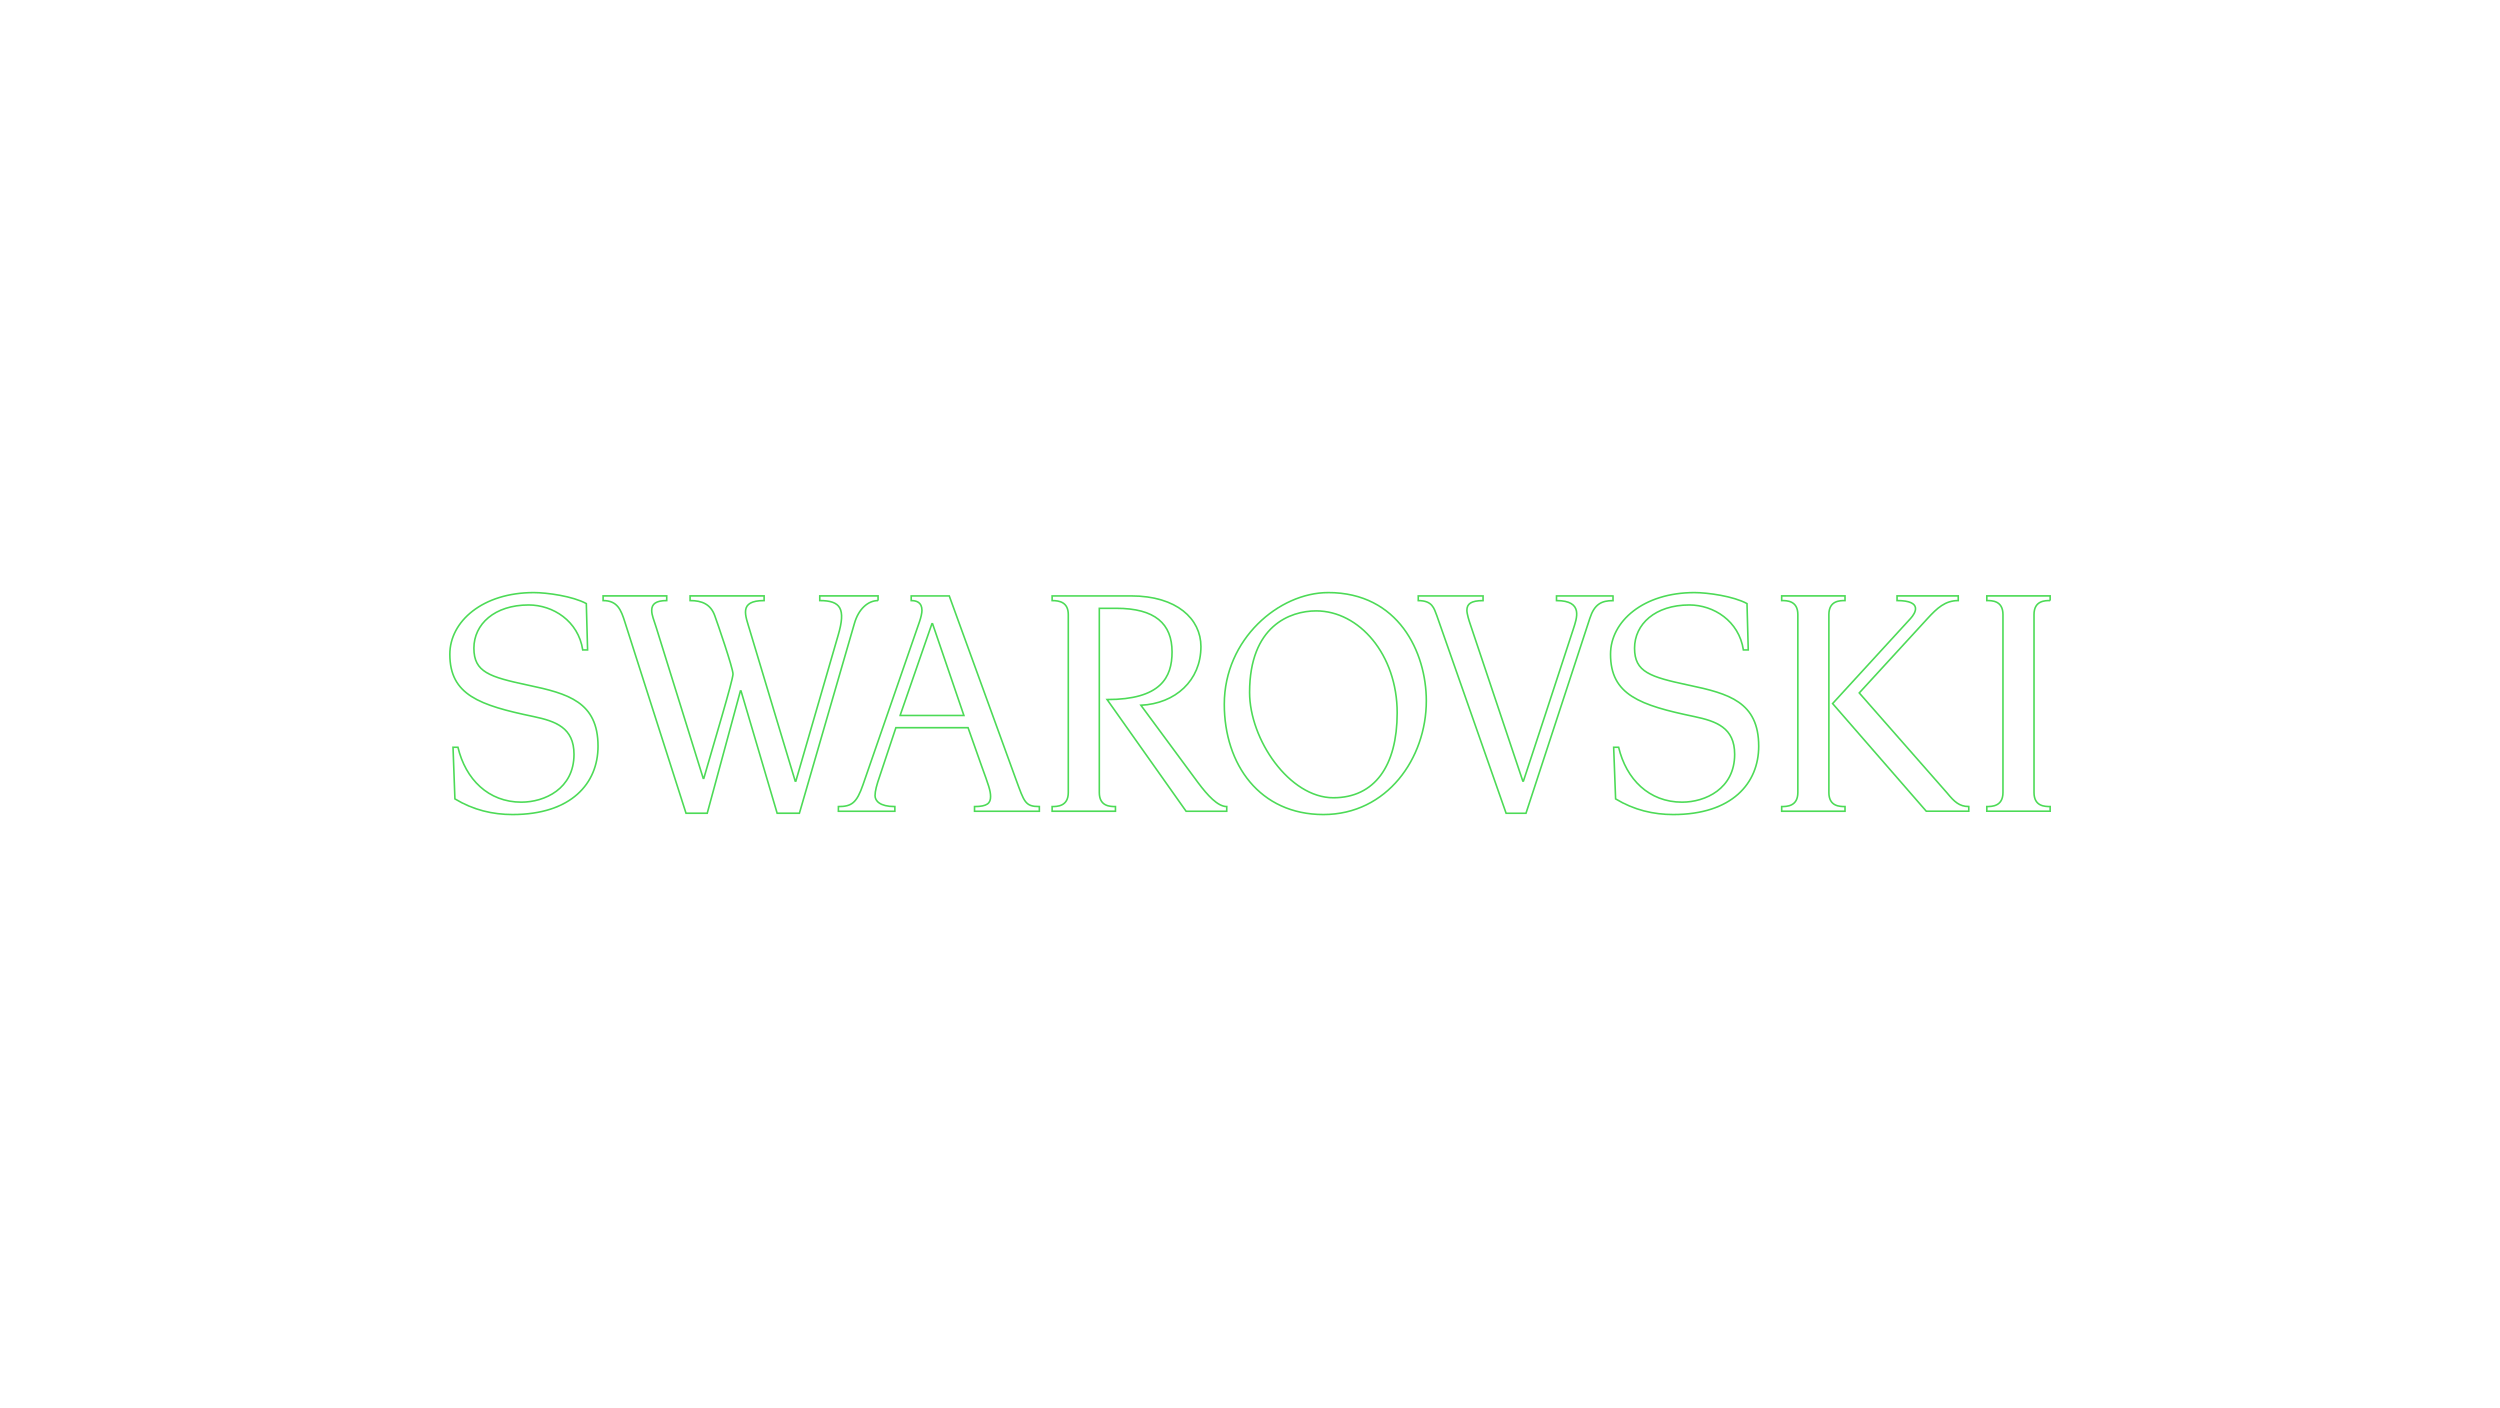
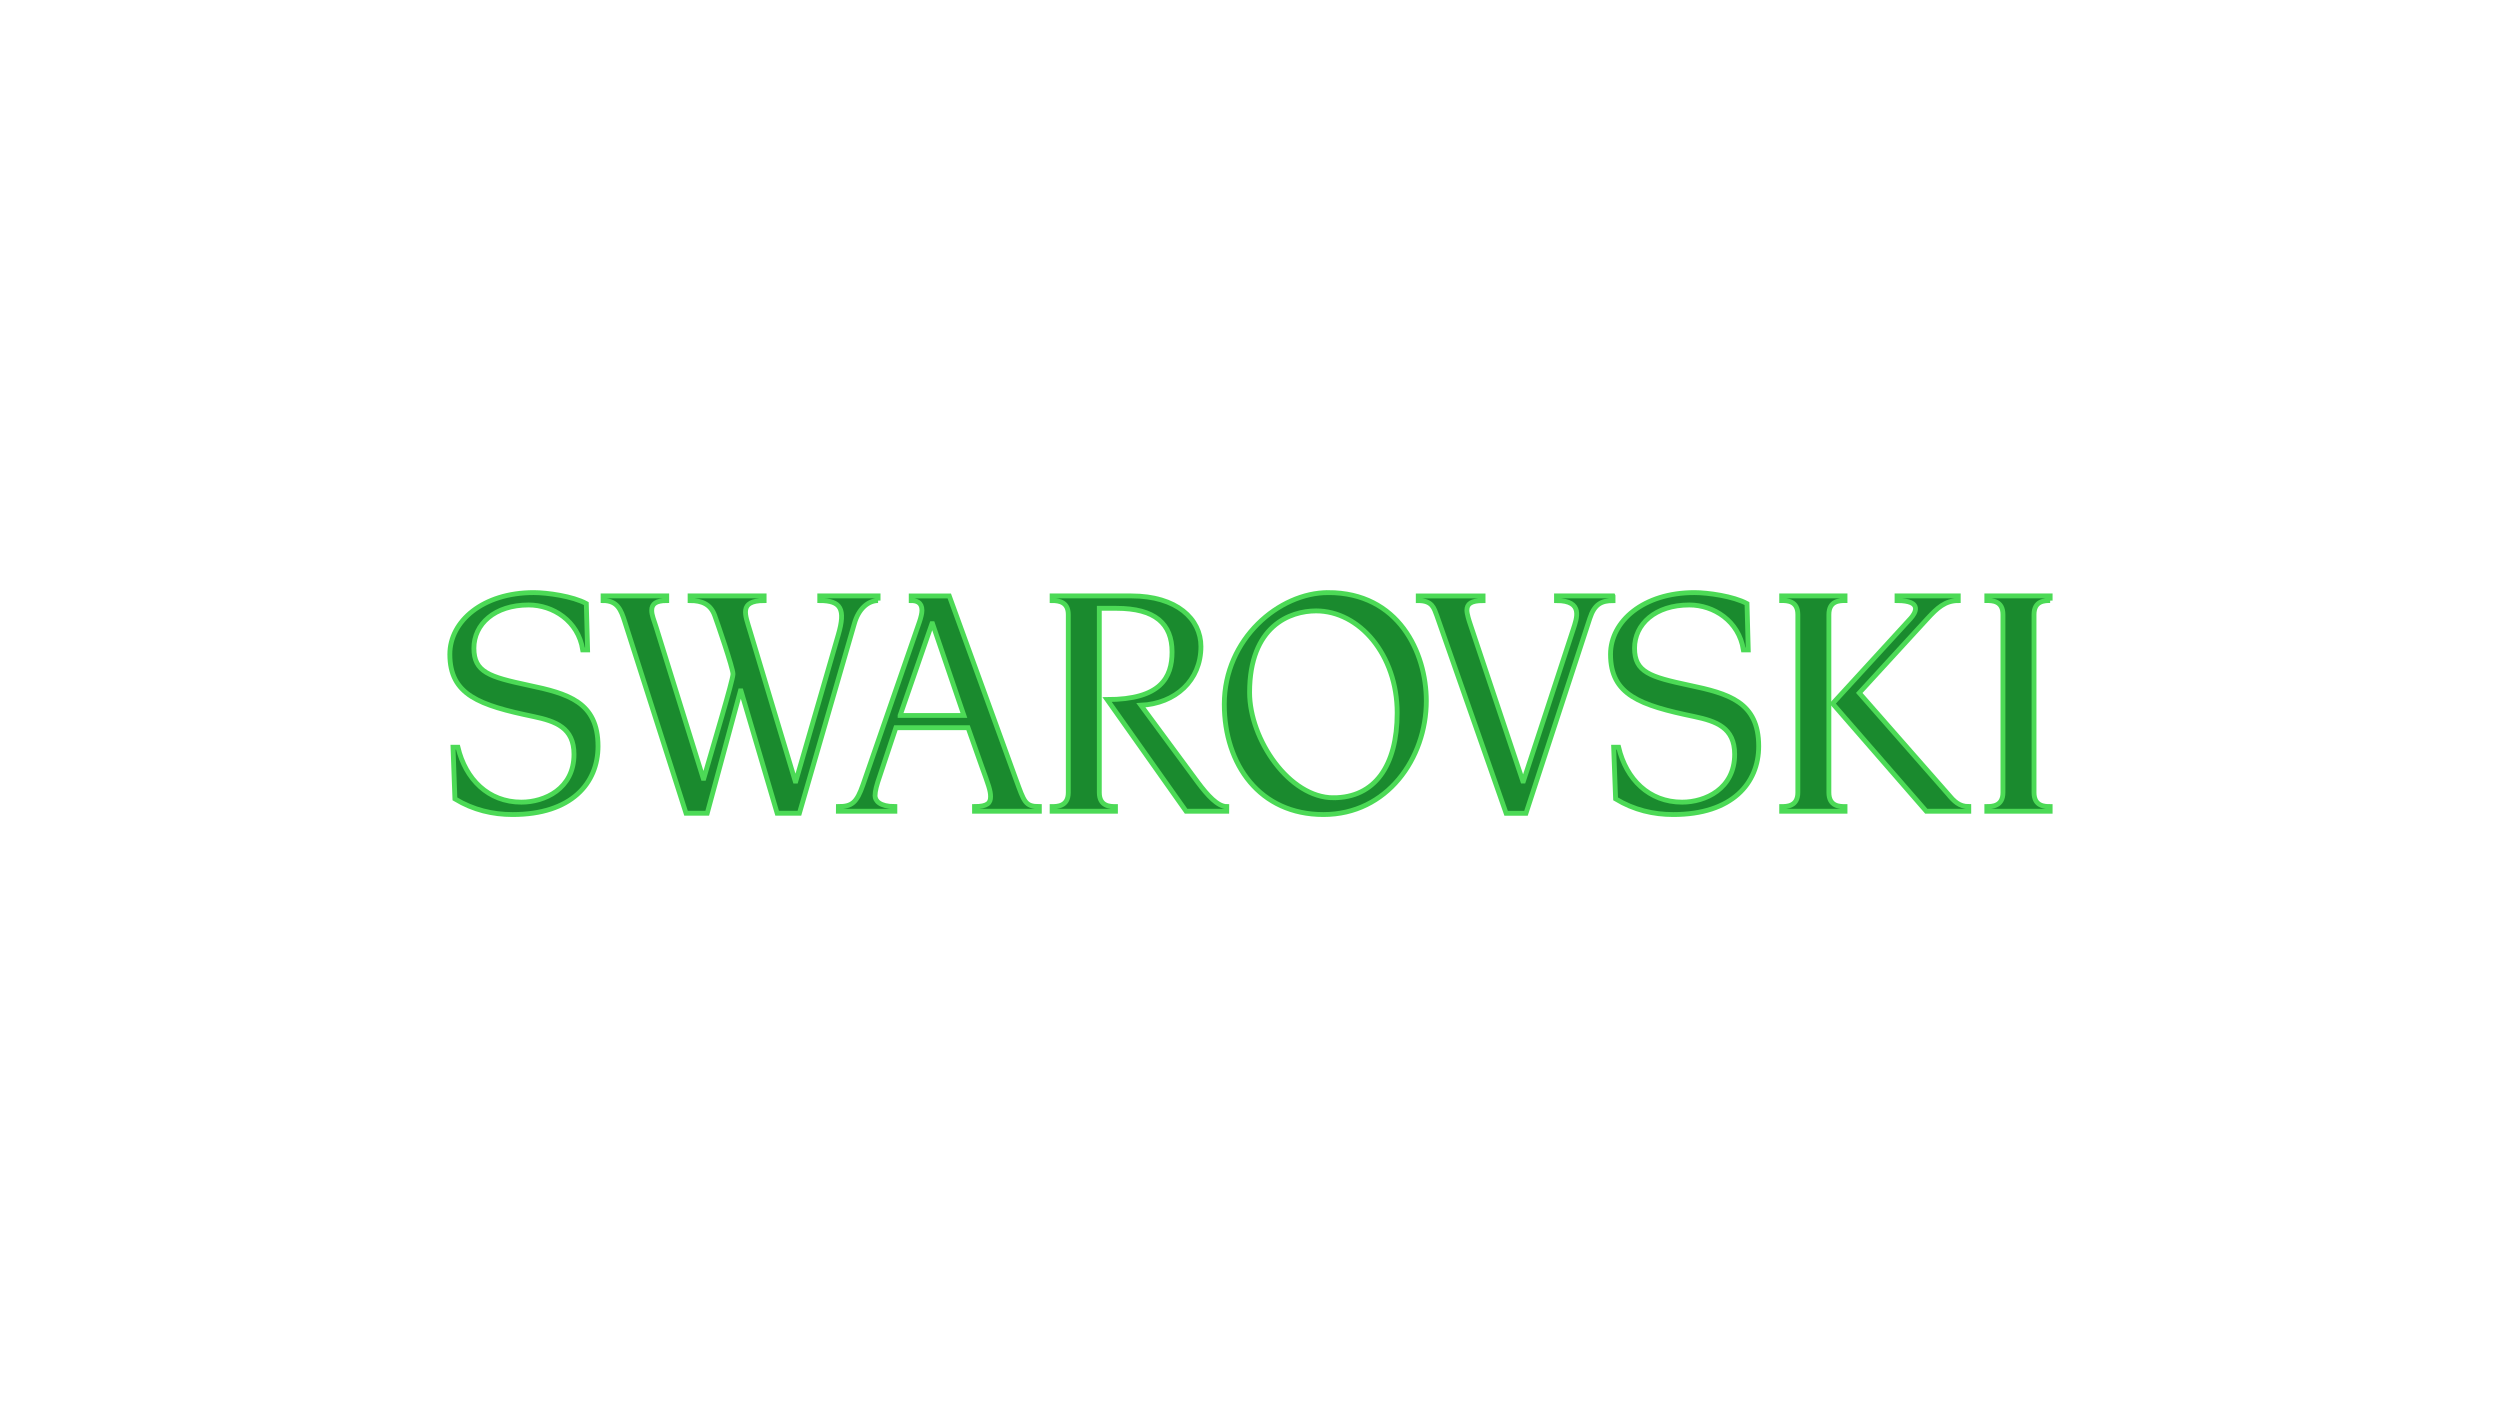
- <svg xmlns="http://www.w3.org/2000/svg" fill="none" stroke="#4cda56" stroke-width="1" id="Layer_1" viewBox="0 0 1547.01 870.74">
+ <svg xmlns="http://www.w3.org/2000/svg" id="Layer_1" viewBox="0 0 1547.01 870.74">
  <defs>
-     <style>.cls-1{}</style>
+     <style>.cls-1{fill:#1a8a2e;fill-rule:evenodd;stroke:#4cda56;stroke-miterlimit:10;stroke-width:3px;}</style>
  </defs>
  <g id="layer1">
    <g id="g4137">
      <path id="path4139" class="cls-1" d="M326.96,424.03c-24.11-5.15-33.71-8.08-33.71-22.93s12.74-26.74,33.9-26.74c15,0,30.69,9.85,33.45,27.81h3s-.79-28.67-.79-28.67c-8.33-4.56-24.29-6.8-32.53-6.8-31.54,0-51.92,17.75-51.92,38.16,0,25.16,18.23,31.56,51.92,38.57,13.52,2.88,24.91,6.83,24.91,23.35,0,21.39-18.25,29.6-32.55,29.6-20.47,0-34.55-14.18-39.27-33.98h-3.04l1.17,31.96c11.43,6.93,23.5,9.68,35.66,9.68,36.45,0,52.9-19.37,52.9-42.27,0-27.43-18.62-32.57-43.1-37.75h0Z" />
      <path id="path4141" class="cls-1" d="M741.33,484.26l-35.33-47.84c21.31-1.04,37.14-15.27,37.14-36.32,0-17.12-14.94-31.34-43.12-31.34h-48.96v2.89s0,0,0,0c4.56,0,10,1.02,10,8.66v110.19c-.04,8.6-7,8.6-10,8.6v2.89h39.19v-2.89c-3.17,0-9.99,0-9.99-8.66v-114.01h10.56c23.93,0,34.45,9.53,34.45,27.02,0,15.75-6.99,29.44-40.19,29.44l48.88,69.11h25.14l.02-2.89c-5.61,0-11.92-7-17.78-14.84h0Z" />
      <path id="path4143" class="cls-1" d="M543.35,371.64v-2.89h-36.08v2.89c13.09,0,16.13,5.15,11.44,21.25-1.83,6.31-26.24,90.48-26.24,90.48h-.39s-26.01-86.2-28.04-93.17c-2.7-9.26-7.25-18.56,8.8-18.56v-2.89h-45.81v2.89c7.37,0,12.72,2.26,15.25,9.29,1.59,4.32,11.3,32.45,11.3,36.18s-11.97,43.28-18.05,64.51h-.39s-26.23-84.19-29.1-93.46c-1.41-4.59-2.76-7.41-2.76-10.47,0-4.04,2.76-6.05,9.29-6.05v-2.89h-39.37v2.89c8.87,0,11.11,5.78,13.45,13.2l37.86,118.39h13.13l20.53-75.69h.38l22.35,75.69h13.77l34.02-117.35c2.56-9.07,8.46-14.24,14.67-14.24h0Z" />
      <path id="path4145" class="cls-1" d="M628.7,482.39l-41.29-113.62h-23.55s0,2.88,0,2.88c3.01,0,6.63,.88,6.65,6.03,0,1.78-.63,4.38-1.57,7.17-.59,1.78-34.88,100.64-34.88,100.64-3.91,11.35-7.01,13.62-15.25,13.62l-.02,2.89h34.95v-2.89c-9.45,0-12.24-3.63-12.26-6.73,0-2.89,1.01-6.67,2.96-12.25l9.94-29.83h44.66l8.5,24.06c4.12,11.35,5.43,14.85,5.43,18.57,0,3.92-1.81,6.18-9.93,6.18v2.89h40.11v-2.89c-8.83,0-9.35-2.89-14.44-16.71h0Zm-71.71-39.67l19.69-56.76h.39l19.39,56.77h-39.47Z" />
      <path id="path4147" class="cls-1" d="M821.87,366.7c-30.36,0-64.27,28.66-64.27,69.09,0,37.33,21.94,68.25,61.34,68.25s63.67-34.84,63.67-70.33c0-30.09-17.24-67.02-60.74-67.02Zm3.25,126.96c-27.28,0-51.87-36.05-51.87-65.19,0-41.16,25.07-50.44,41.17-50.44,26.67,0,50.16,27.02,50.16,63.11-.01,32.81-13.97,52.51-39.46,52.51Z" />
      <path id="path4149" class="cls-1" d="M1205.19,491.06l-54.68-62.27s38.16-41.64,42.34-46.15c5.86-6.35,10.8-11,18.92-11v-2.89h-37.87v2.89c16.25,0,11.27,7.89,8.43,11-2.85,3.1-48.31,52.73-48.31,52.73l57.96,66.61h26.3v-2.89c-5.87,0-9-3.09-13.11-8.04h0Z" />
      <path id="path4151" class="cls-1" d="M1268.64,371.64v-2.89h-39.19v2.89c3.18,0,9.99,0,9.99,8.66v110.13c0,8.66-6.98,8.66-9.99,8.66v2.89h39.19v-2.89c-3.17,0-9.98,0-9.98-8.66v-110.14c0-8.66,6.81-8.66,9.98-8.66h0Z" />
      <path id="path4153" class="cls-1" d="M1131.72,490.44v-110.14c0-8.66,6.81-8.66,9.98-8.66v-2.89h-39.19v2.89c3.18,0,10,0,10,8.66v110.14c0,8.66-6.98,8.66-10,8.66v2.89h39.19v-2.89c-3.16,0-9.98,0-9.98-8.66Z" />
      <path id="path4155" class="cls-1" d="M1045.18,424.03c-24.1-5.15-33.71-8.08-33.71-22.93s12.74-26.74,33.9-26.74c15.01,0,30.69,9.85,33.45,27.81h3l-.77-28.67c-8.35-4.56-24.31-6.8-32.53-6.8-31.56,0-51.92,17.75-51.92,38.16,0,25.16,18.22,31.56,51.92,38.57,13.52,2.88,24.89,6.83,24.89,23.35,0,21.39-18.23,29.6-32.53,29.6-20.47,0-34.56-14.18-39.27-33.98h-3.07l1.2,31.96c11.43,6.93,23.51,9.68,35.65,9.68,36.45,0,52.9-19.37,52.9-42.27,0-27.43-18.6-32.57-43.1-37.75h0Z" />
      <path id="path4157" class="cls-1" d="M998.13,368.76h-34.96v2.89c16.93,0,12.47,11.12,10.36,17.74-4.67,14.51-30.82,93.93-30.82,93.93h-.4l-32.43-96.81c-.79-2.28-2.16-6.61-2.16-8.86,0-3.93,2.49-5.99,10-5.99v-2.89h-40.1v2.89c8.81,0,9.73,4.75,11.49,9.29l42.88,122.31h12.29s36.44-111.15,39.5-120.58c2.88-8.88,7.26-11.01,14.36-11.01v-2.89h0Z" />
    </g>
  </g>
</svg>
